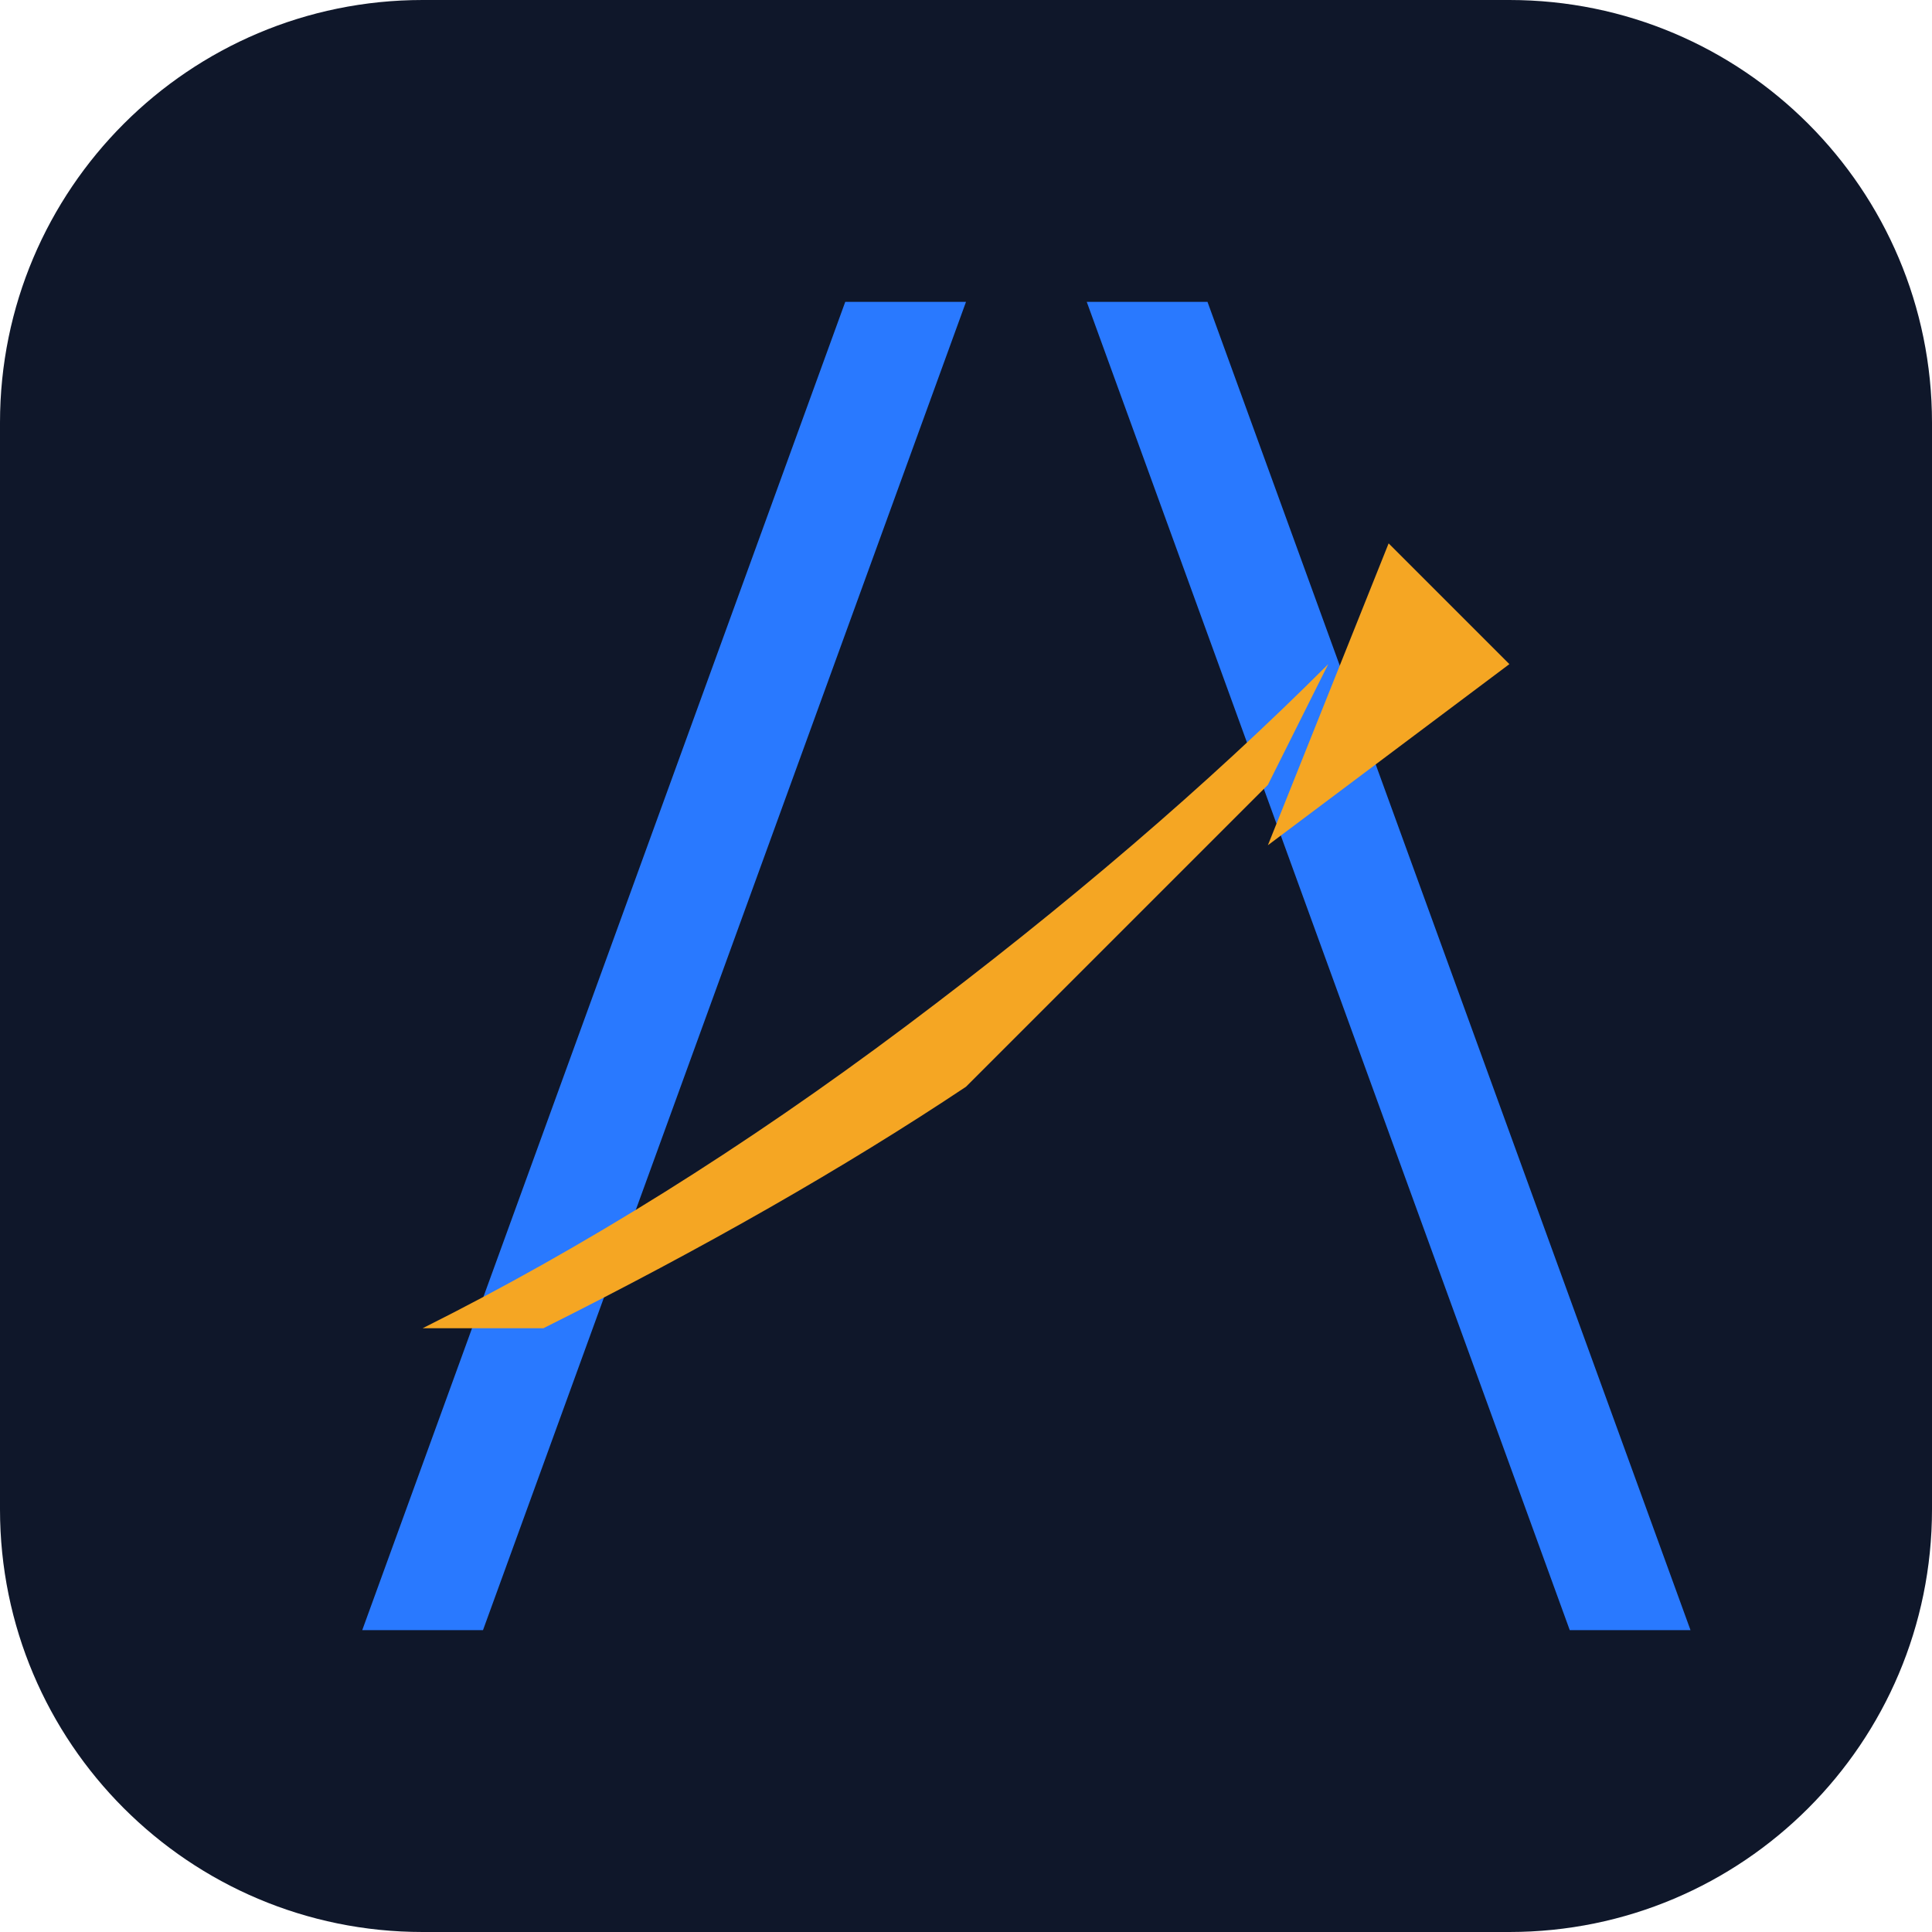
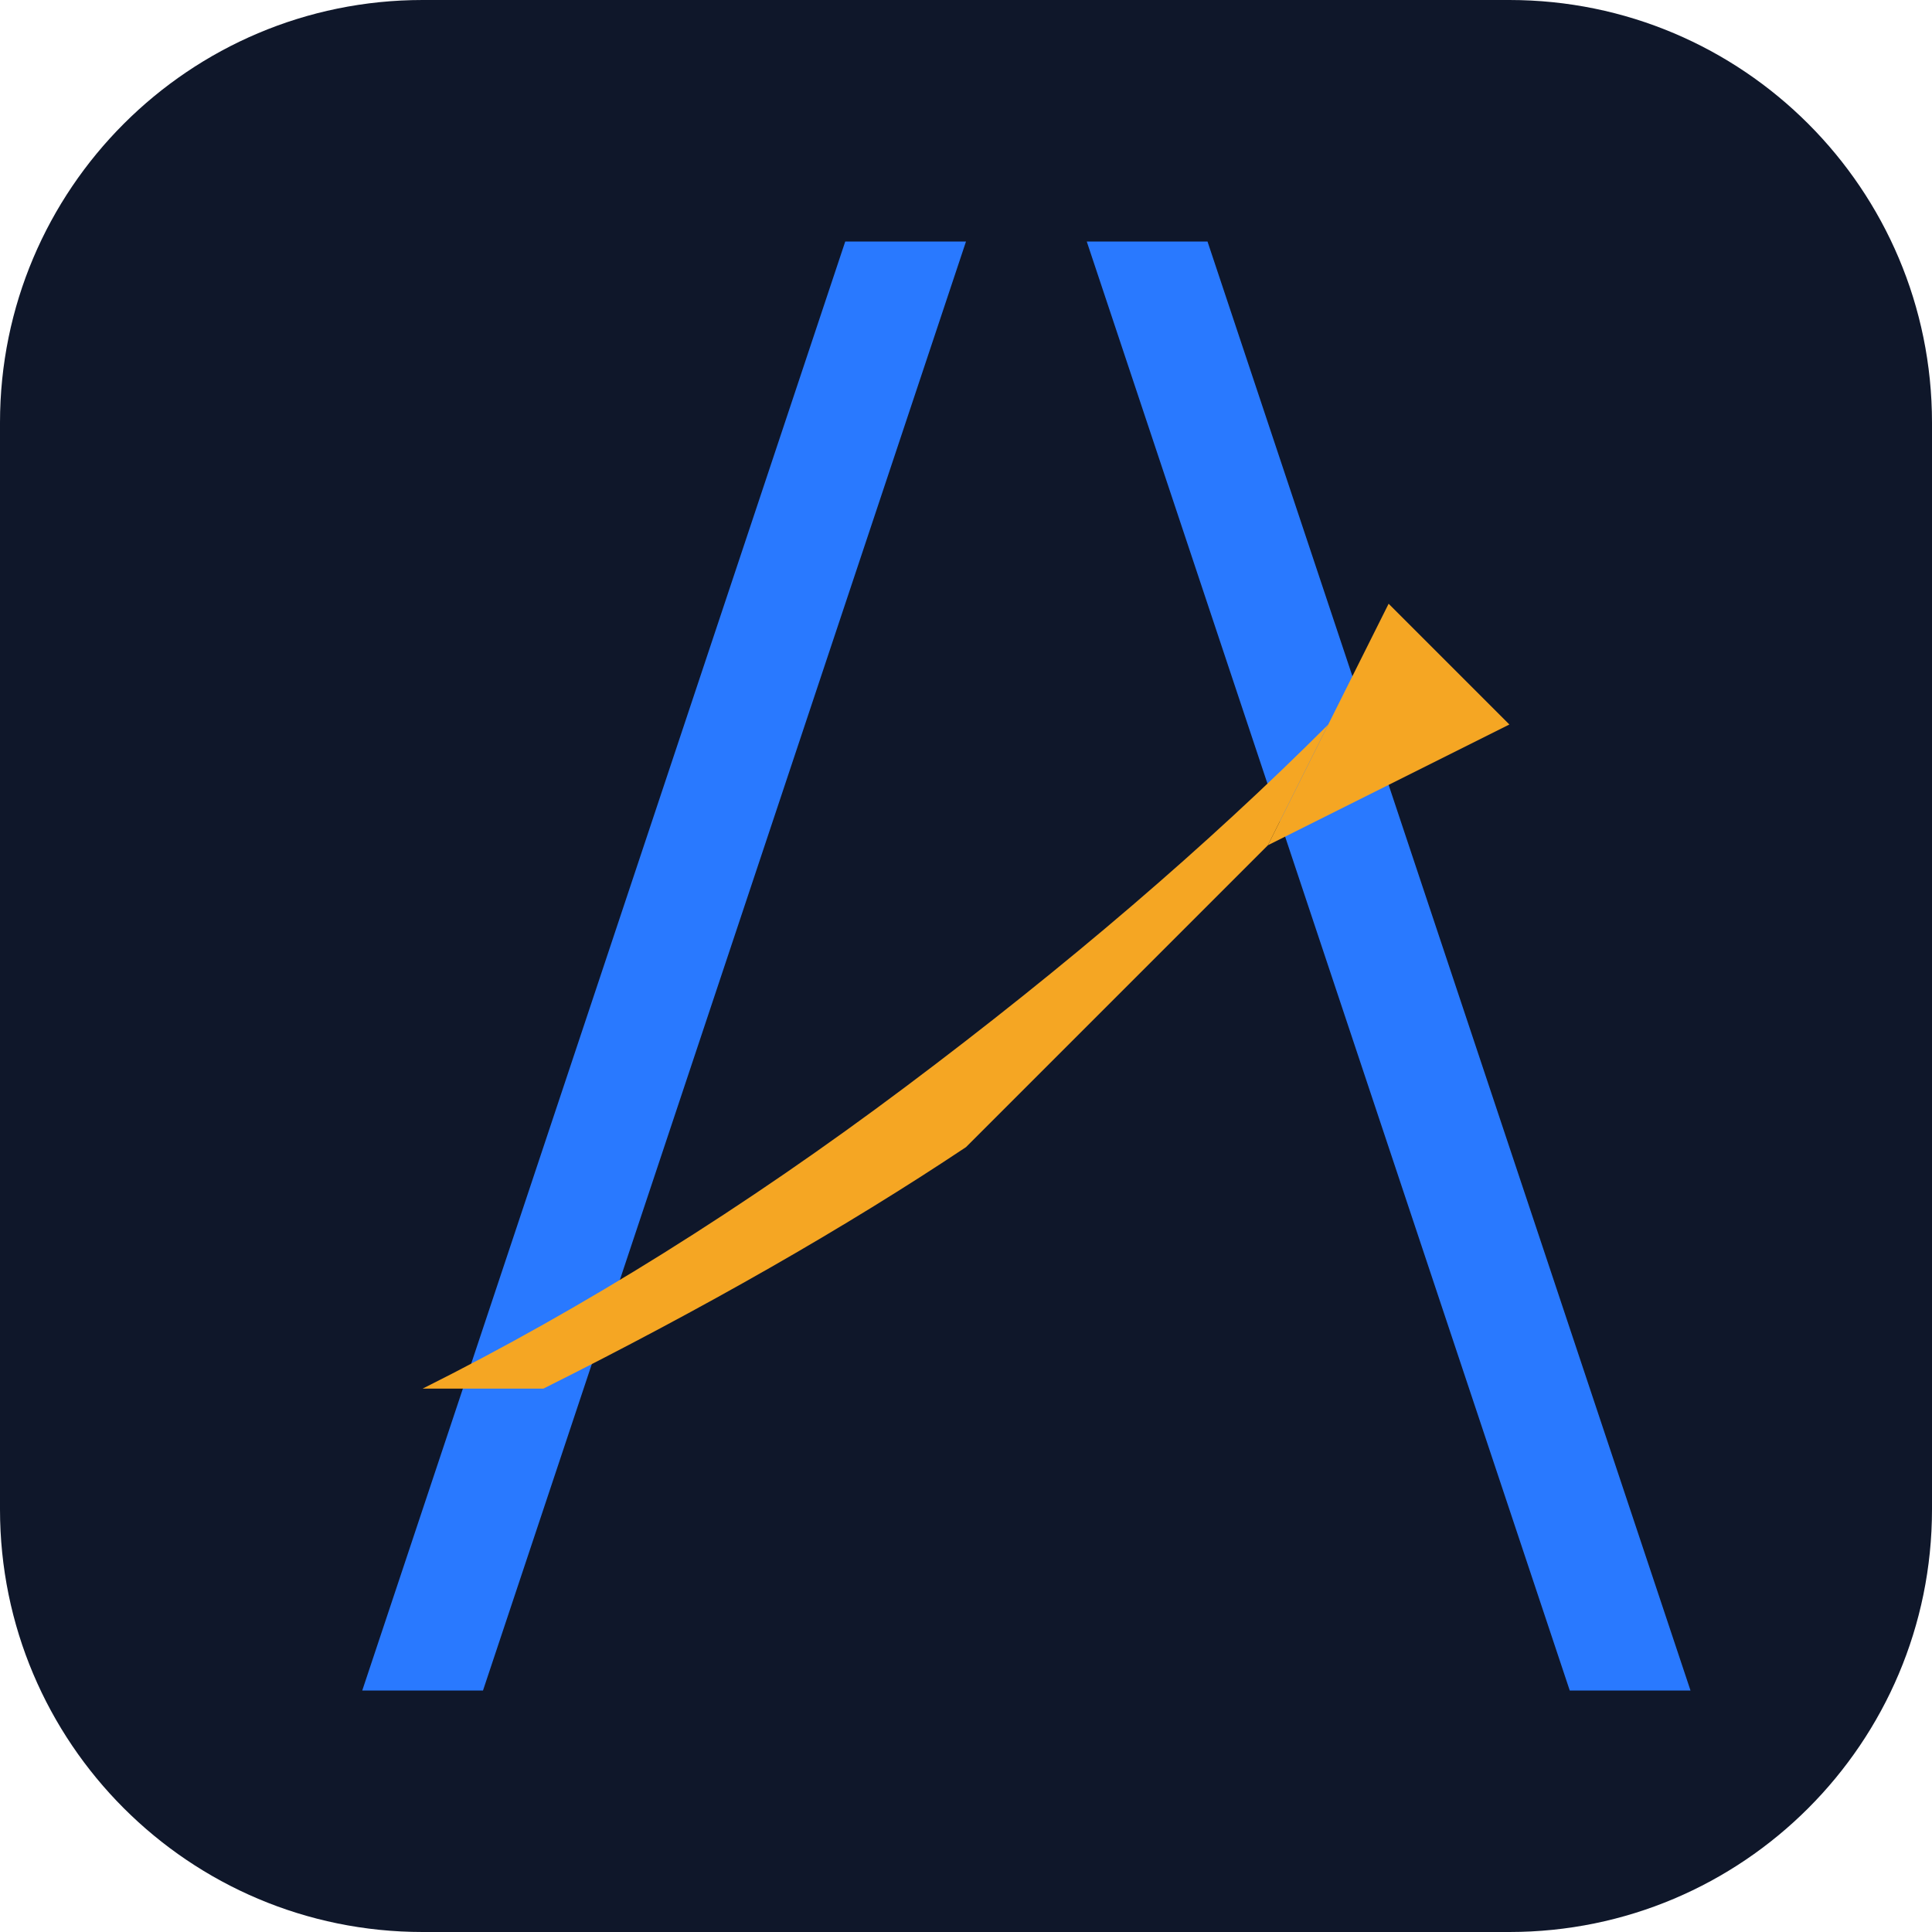
<svg xmlns="http://www.w3.org/2000/svg" viewBox="0 0 64 64" width="64" height="64">
  <rect width="64" height="64" rx="14" fill="#0f172a" />
-   <polygon points="12,54 28,10 32,10 16,54" fill="#2979FF" />
-   <polygon points="52,54 36,10 40,10 56,54" fill="#2979FF" />
-   <path d="M 14 44 Q 22 40, 30 34 Q 38 28, 44 22 L 42 26 Q 38 30, 32 36 Q 26 40, 18 44 Z" fill="#F5A623" />
-   <polygon points="46,18 42,28 50,22" fill="#F5A623" />
+   <polygon points="12,56 28,8 32,8 16,56" fill="#2979FF" />
+   <polygon points="52,56 36,8 40,8 56,56" fill="#2979FF" />
+   <path d="M 14 46 Q 22 42, 30 36 Q 38 30, 44 24 L 42 28 Q 38 32, 32 38 Q 26 42, 18 46 Z" fill="#F5A623" />
+   <polygon points="46,20 42,28 50,24" fill="#F5A623" />
</svg>
